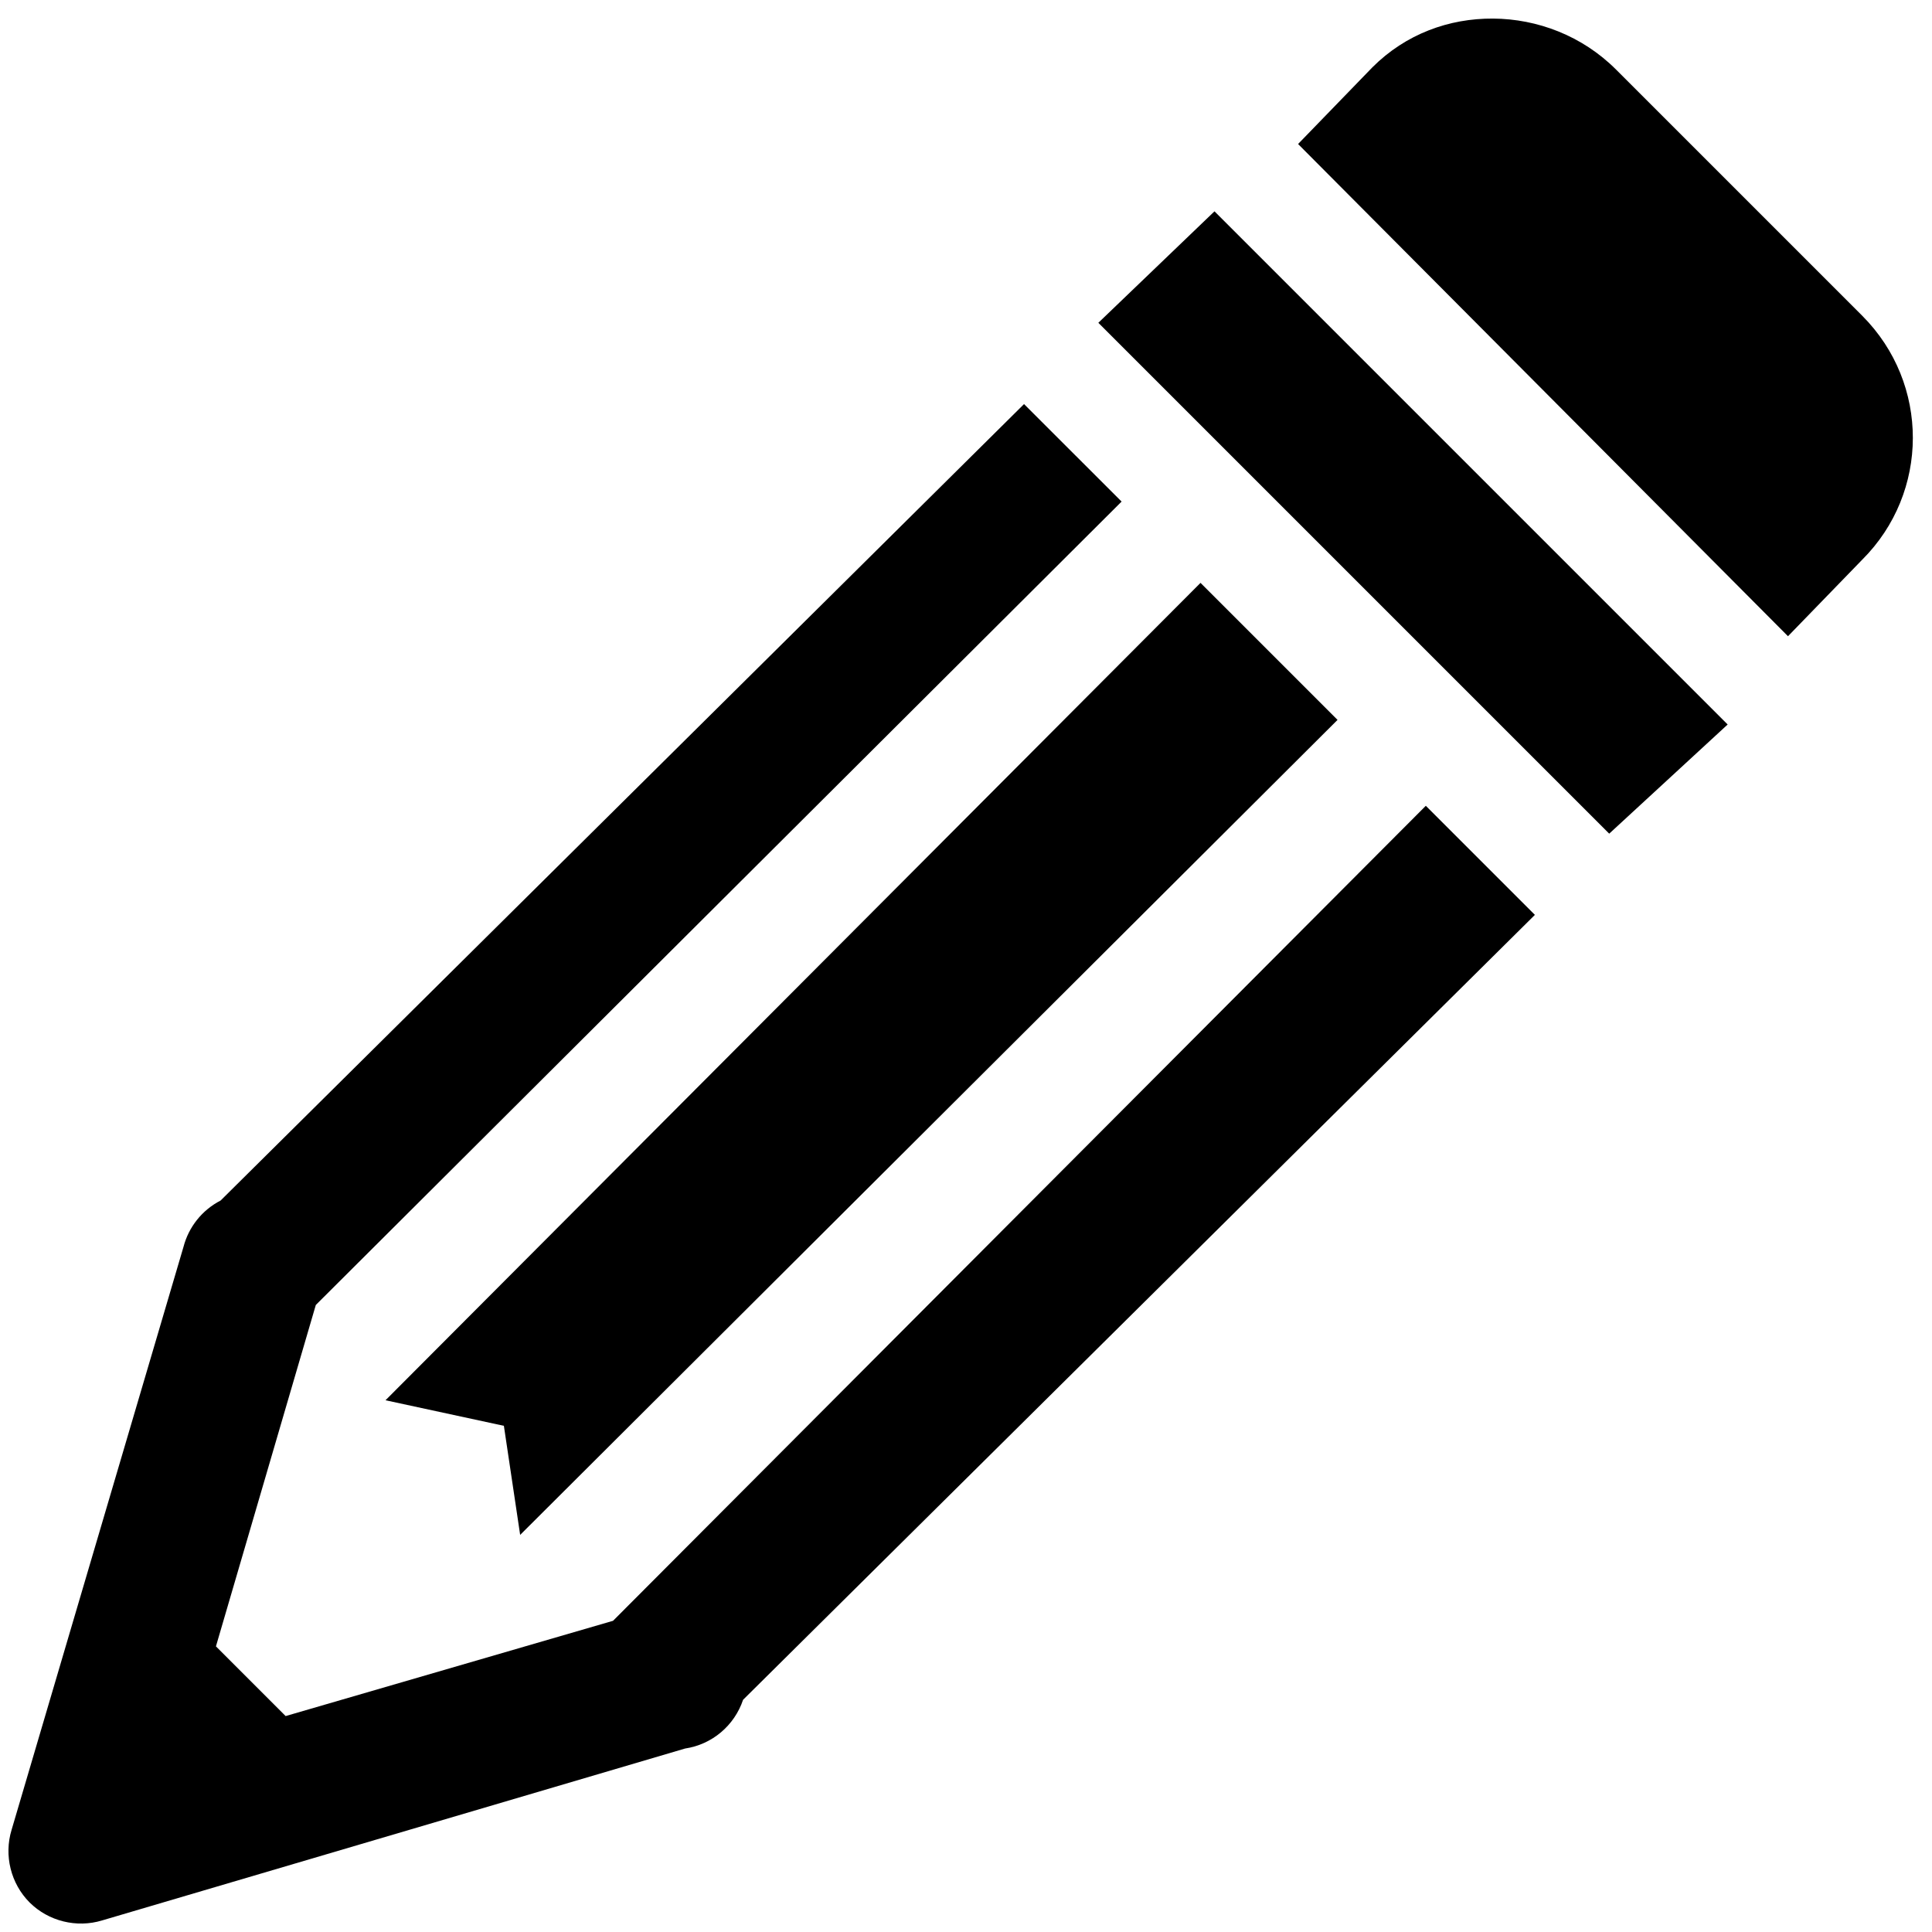
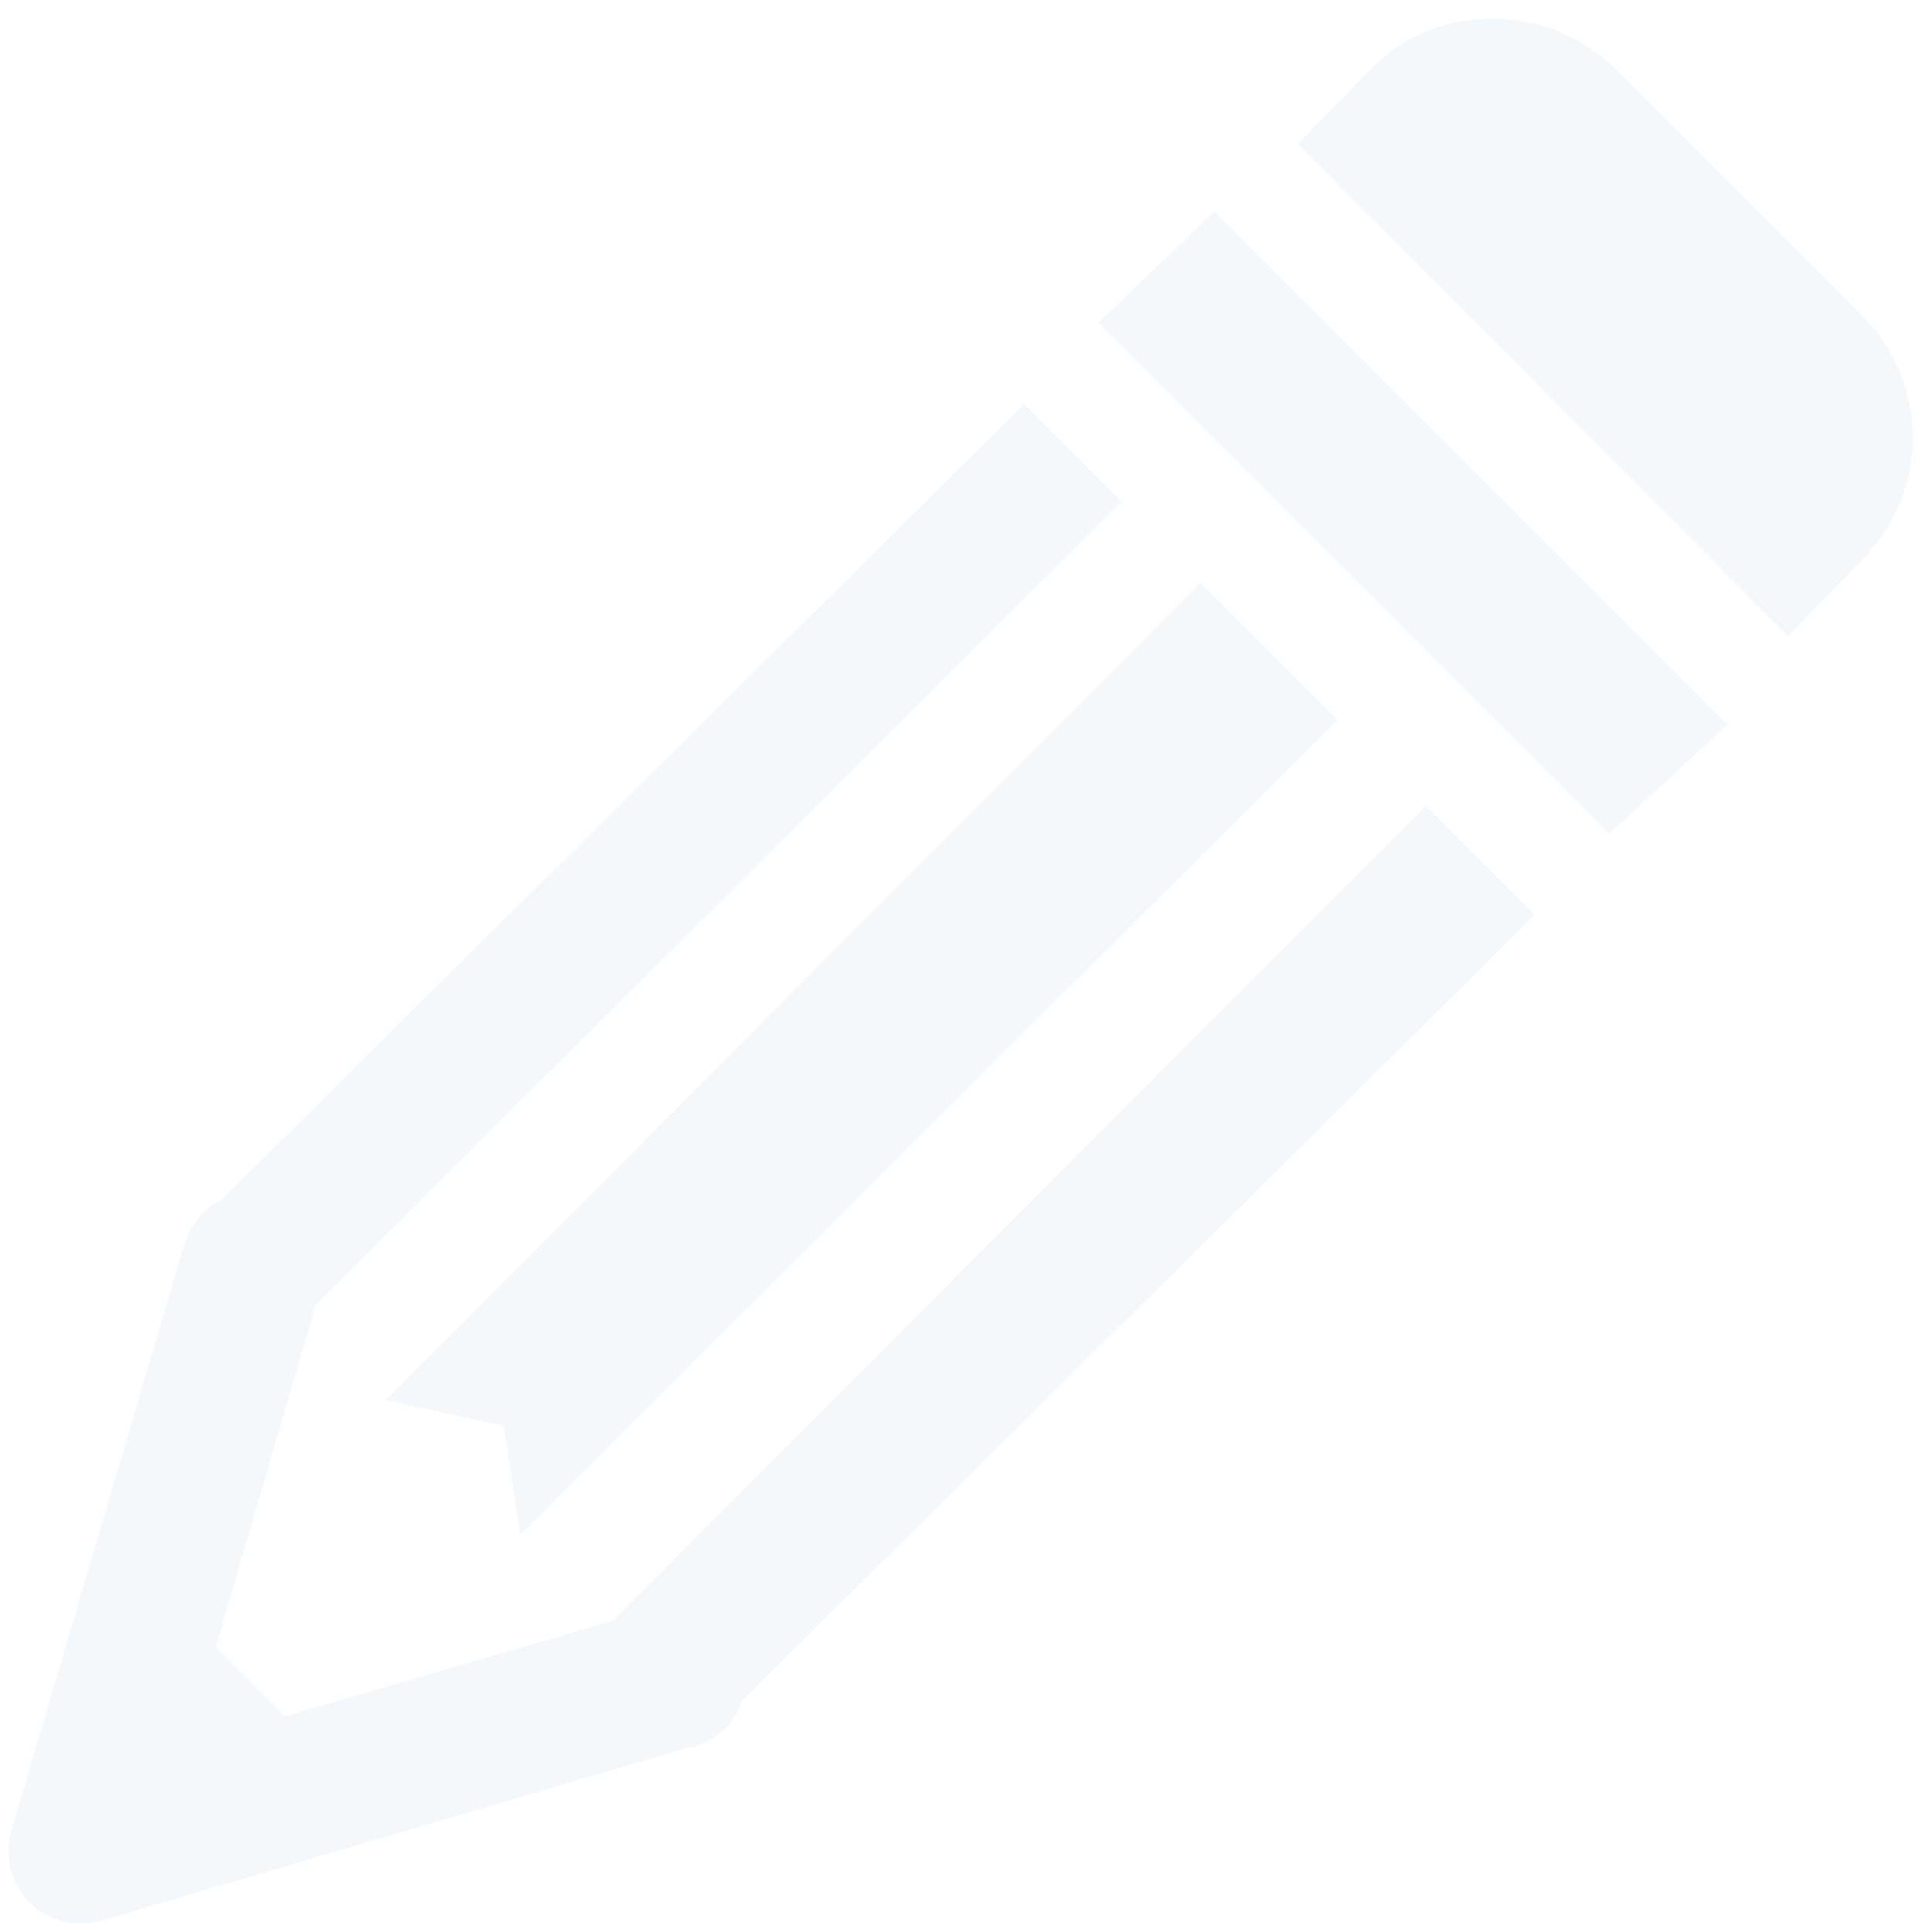
<svg xmlns="http://www.w3.org/2000/svg" viewBox="0 0 26 26" width="26px" height="26px">
-   <path d="M 20.094 0.25 C 19.5 0.246 18.918 0.457 18.469 0.906 L 17.469 1.938 L 24.062 8.562 L 25.062 7.531 C 25.965 6.629 25.973 5.164 25.062 4.25 L 21.75 0.938 C 21.293 0.48 20.688 0.254 20.094 0.25 Z M 16.344 2.844 L 14.781 4.344 L 21.656 11.219 L 23.25 9.75 Z M 13.781 5.438 L 2.969 16.156 C 2.719 16.285 2.539 16.512 2.469 16.781 L 0.156 24.625 C 0.051 24.969 0.145 25.348 0.398 25.602 C 0.652 25.855 1.031 25.949 1.375 25.844 L 9.219 23.531 C 9.582 23.477 9.883 23.223 10 22.875 L 20.656 12.312 L 19.188 10.844 L 8.25 21.812 L 3.844 23.094 L 2.906 22.156 L 4.25 17.562 L 15.094 6.75 Z M 16.156 7.844 L 5.188 18.844 L 6.781 19.188 L 7 20.656 L 18 9.688 Z" />
+   <path d="M 20.094 0.25 C 19.5 0.246 18.918 0.457 18.469 0.906 L 17.469 1.938 L 24.062 8.562 L 25.062 7.531 C 25.965 6.629 25.973 5.164 25.062 4.25 L 21.75 0.938 C 21.293 0.48 20.688 0.254 20.094 0.25 Z M 16.344 2.844 L 14.781 4.344 L 21.656 11.219 L 23.25 9.75 Z M 13.781 5.438 L 2.969 16.156 C 2.719 16.285 2.539 16.512 2.469 16.781 L 0.156 24.625 C 0.051 24.969 0.145 25.348 0.398 25.602 C 0.652 25.855 1.031 25.949 1.375 25.844 L 9.219 23.531 C 9.582 23.477 9.883 23.223 10 22.875 L 20.656 12.312 L 19.188 10.844 L 8.25 21.812 L 3.844 23.094 L 2.906 22.156 L 4.25 17.562 L 15.094 6.75 Z M 16.156 7.844 L 5.188 18.844 L 6.781 19.188 L 7 20.656 L 18 9.688 Z" fill="#f4f8fb" />
</svg>
